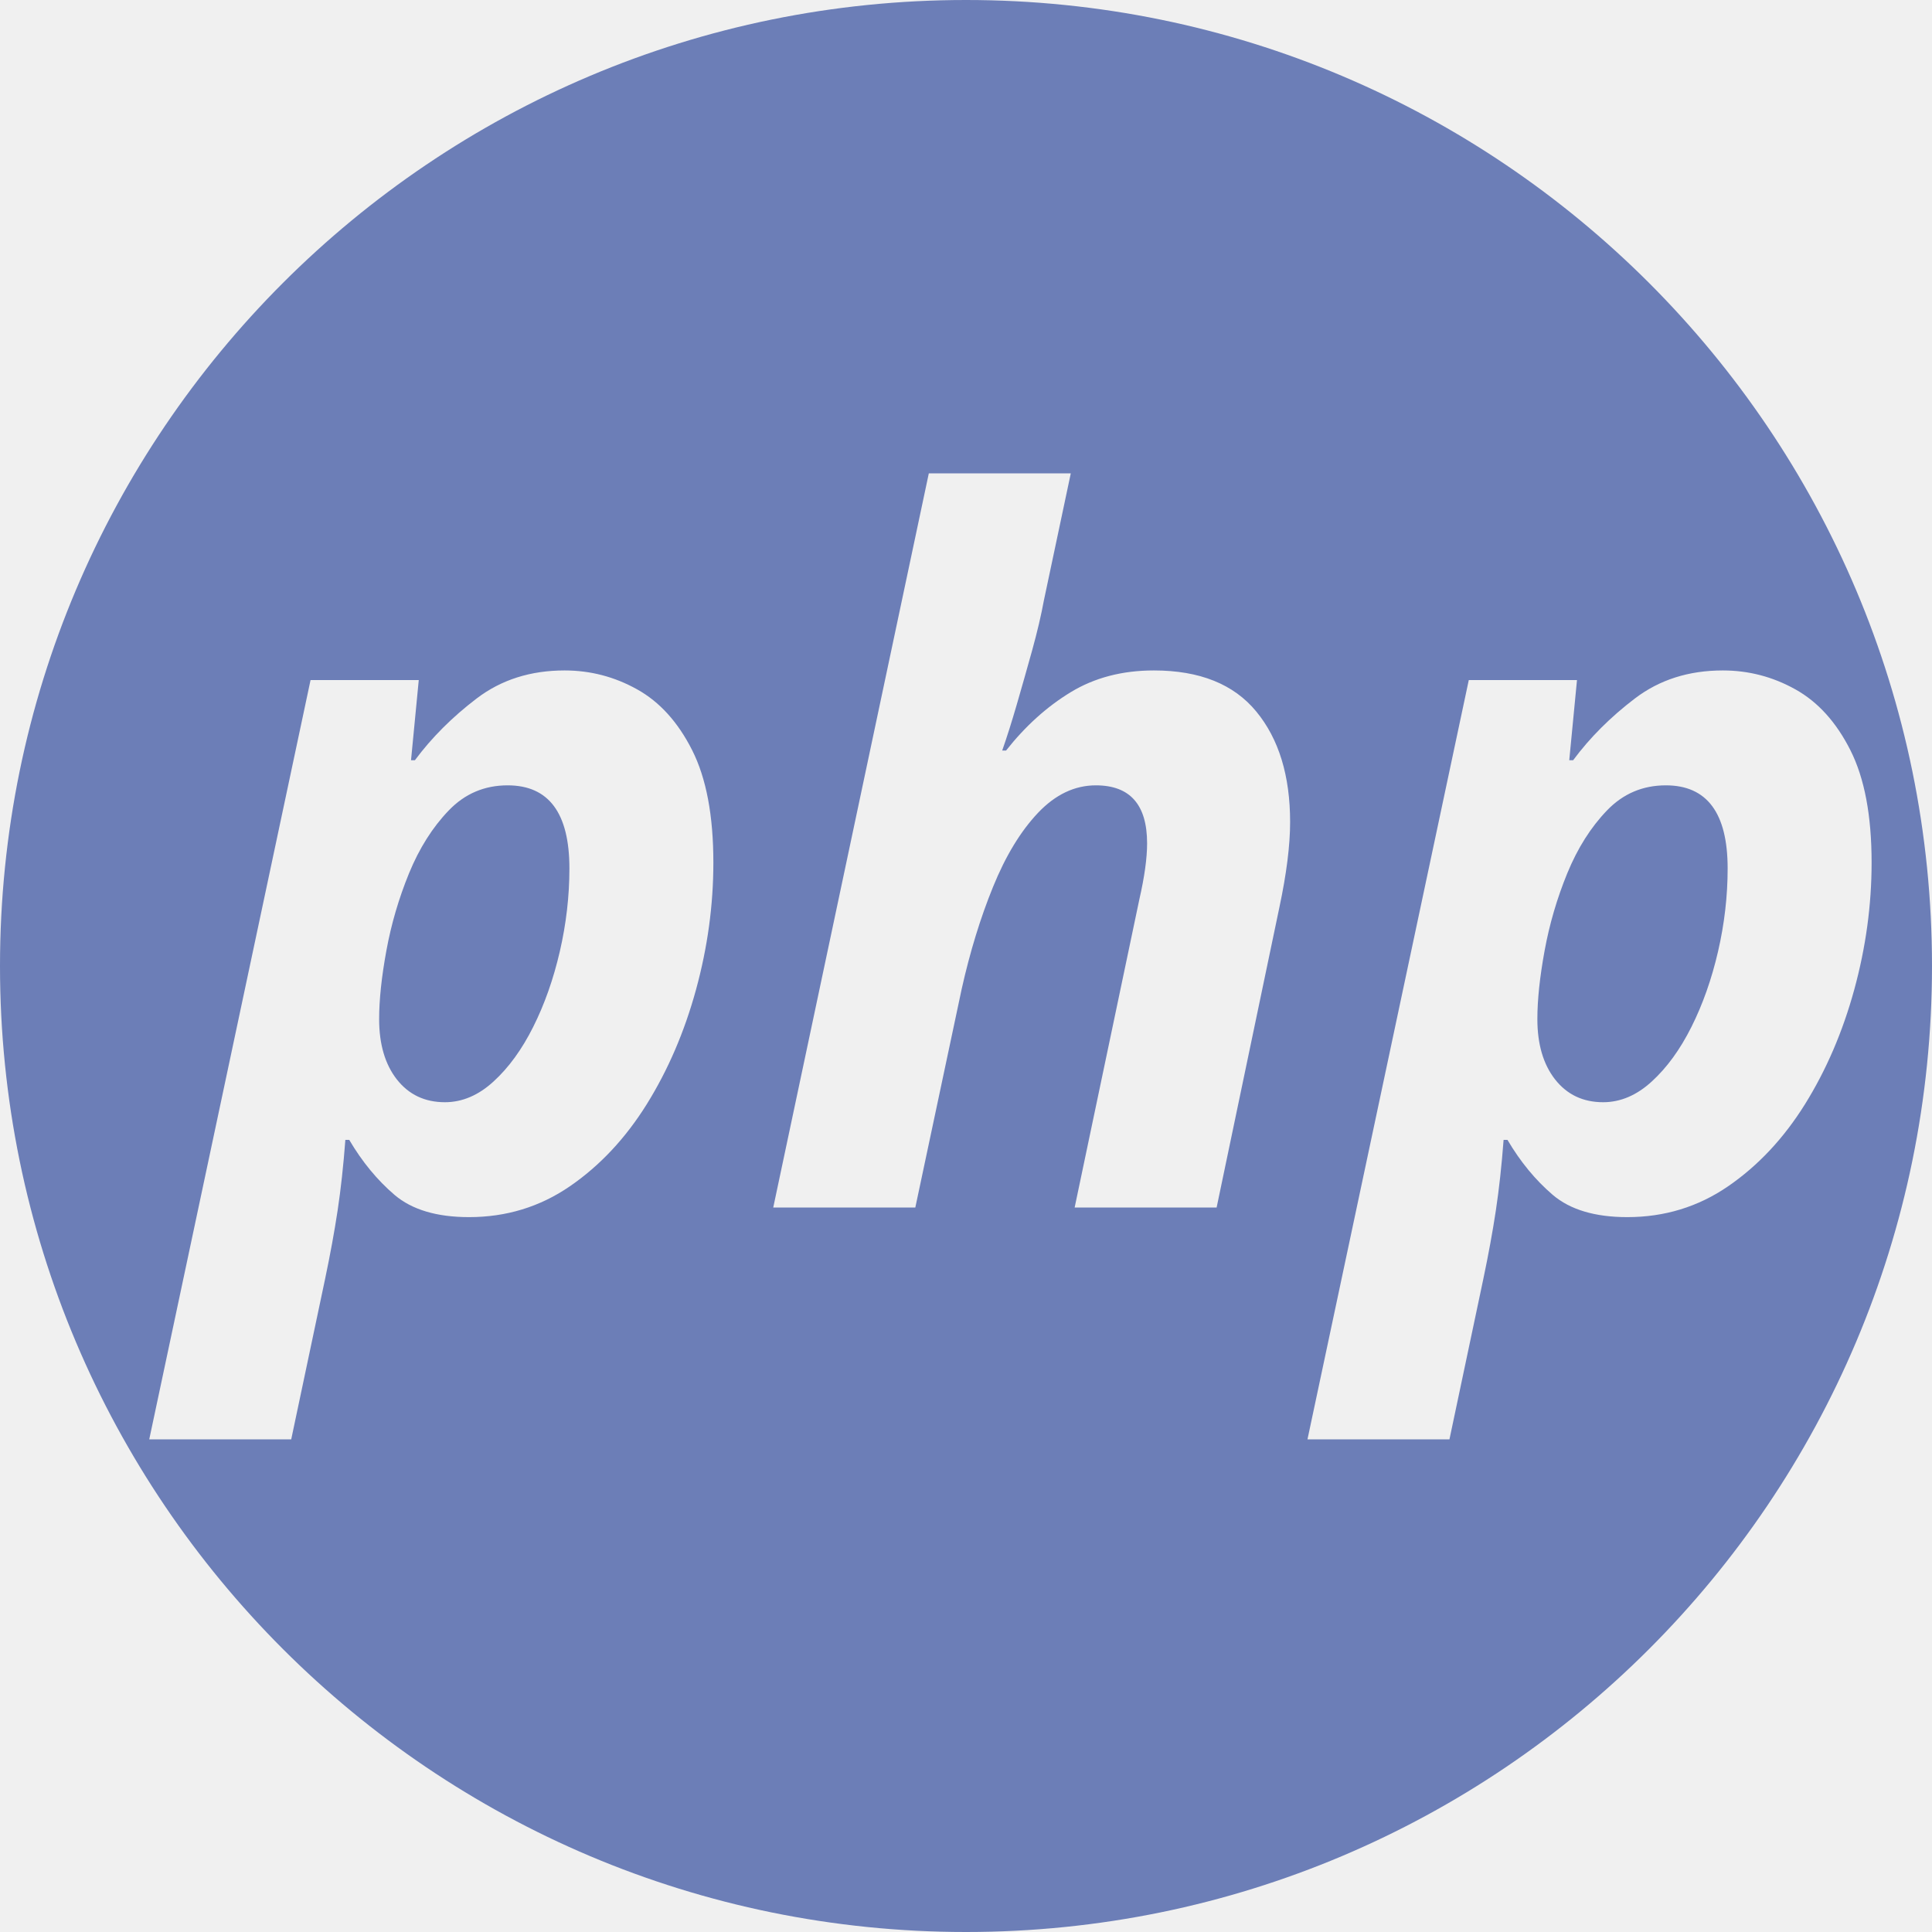
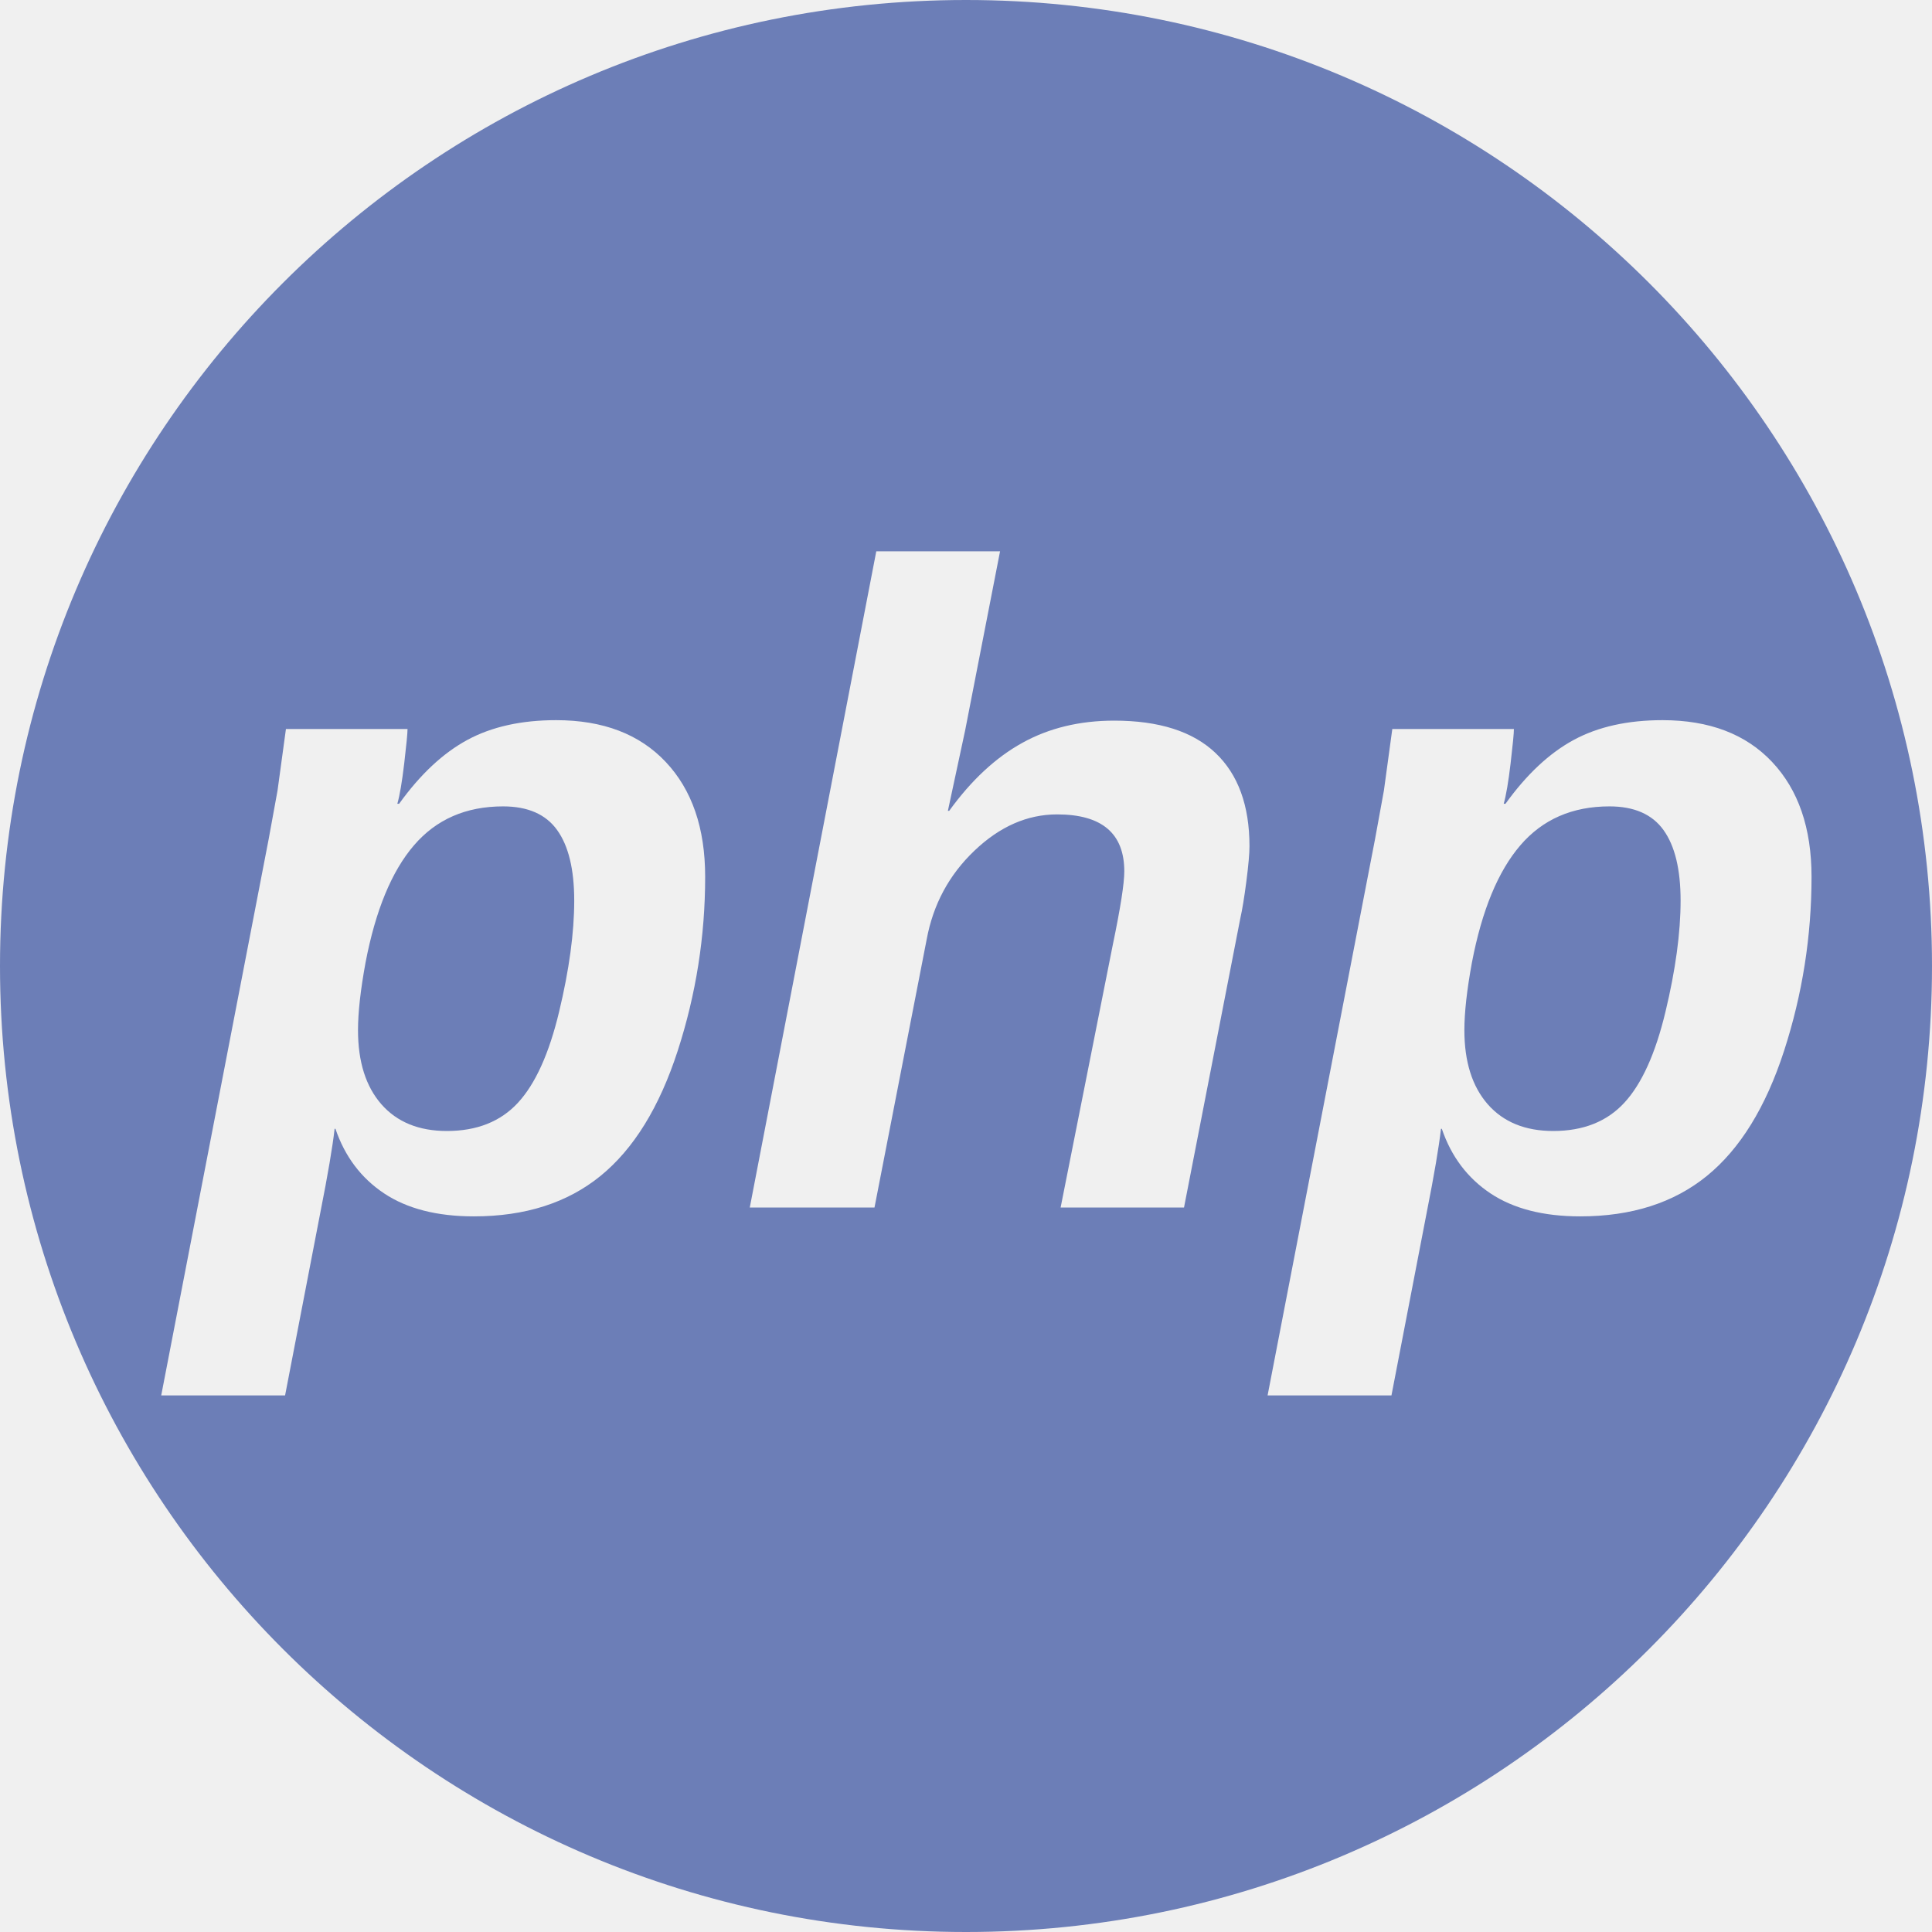
<svg xmlns="http://www.w3.org/2000/svg" version="1.1" width="320" height="320">
  <defs>
    <mask id="mask">
      <rect x="0" y="0" width="320" height="320" fill="#fff" />
-       <text x="30" y="200" font-family="Trebuchet MS" font-size="160" font-weight="bold" font-style="italic" fill="#000">php</text>
+       <text x="30" y="200" font-family="Arial" font-size="150" font-weight="bold" font-style="italic" fill="#000">php</text>
    </mask>
  </defs>
  <ellipse cx="160" cy="160" rx="160" ry="160" fill="#6c7eb7" mask="url(#mask)" />
</svg>
